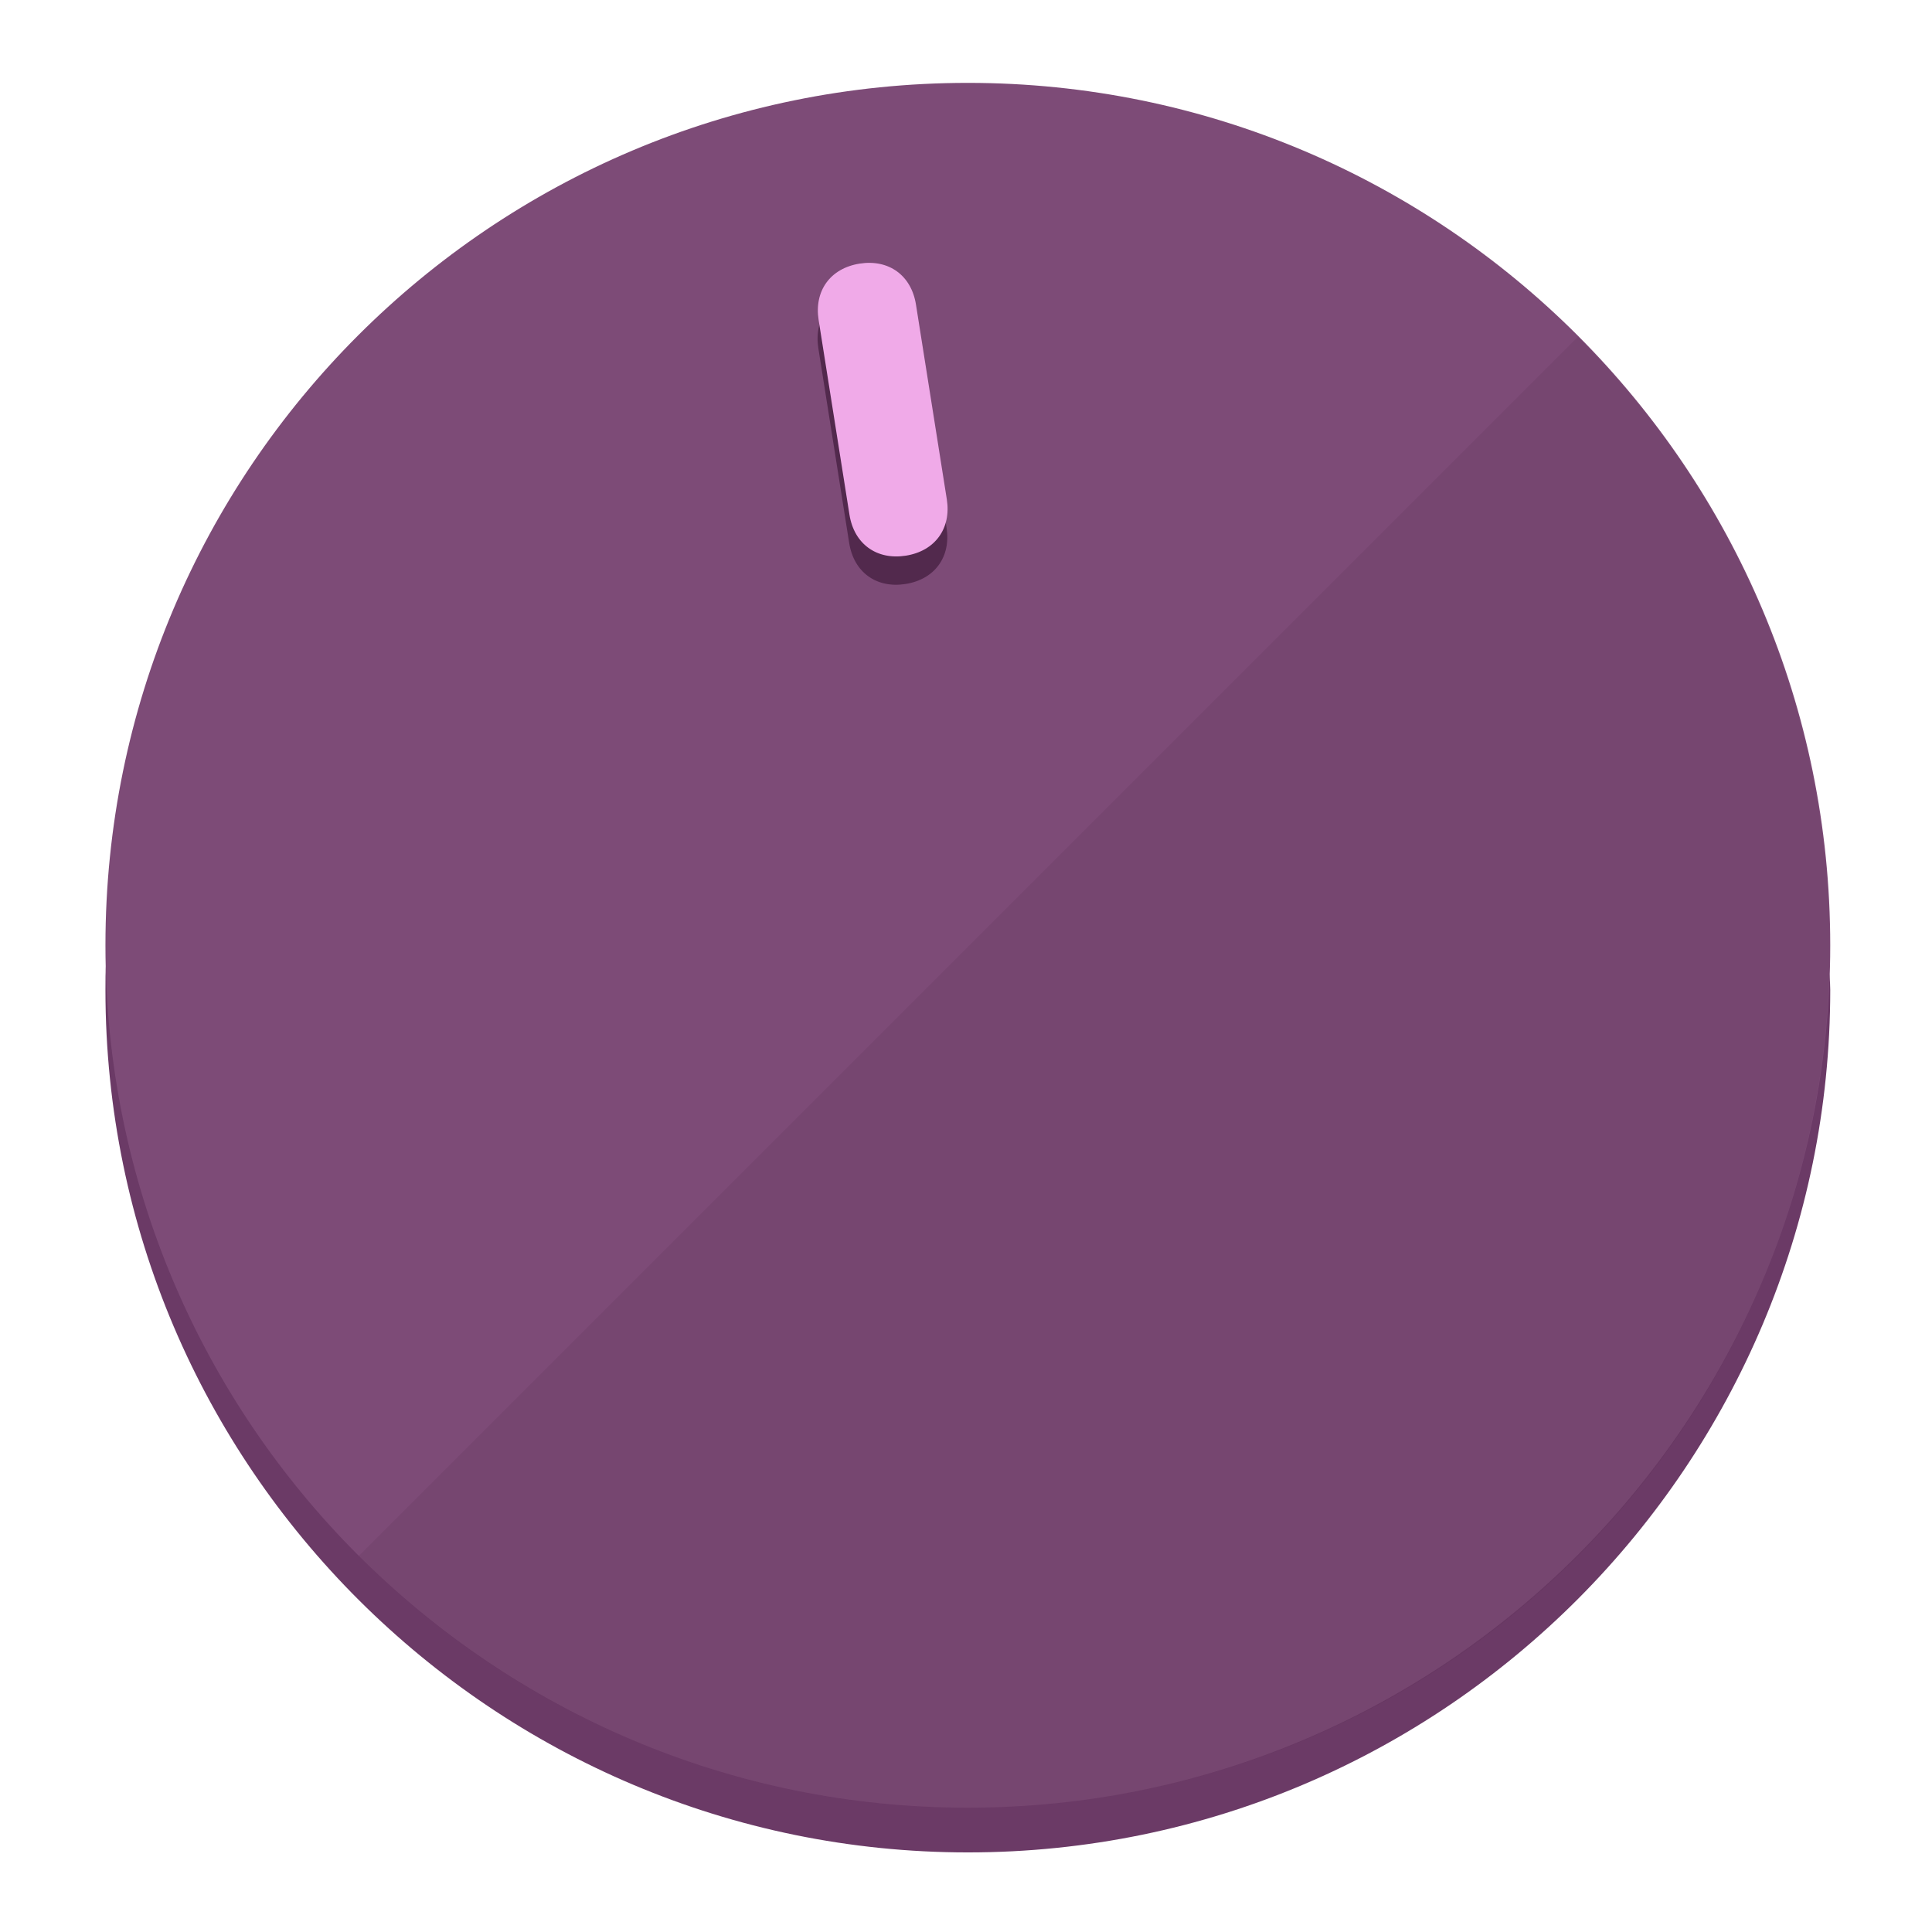
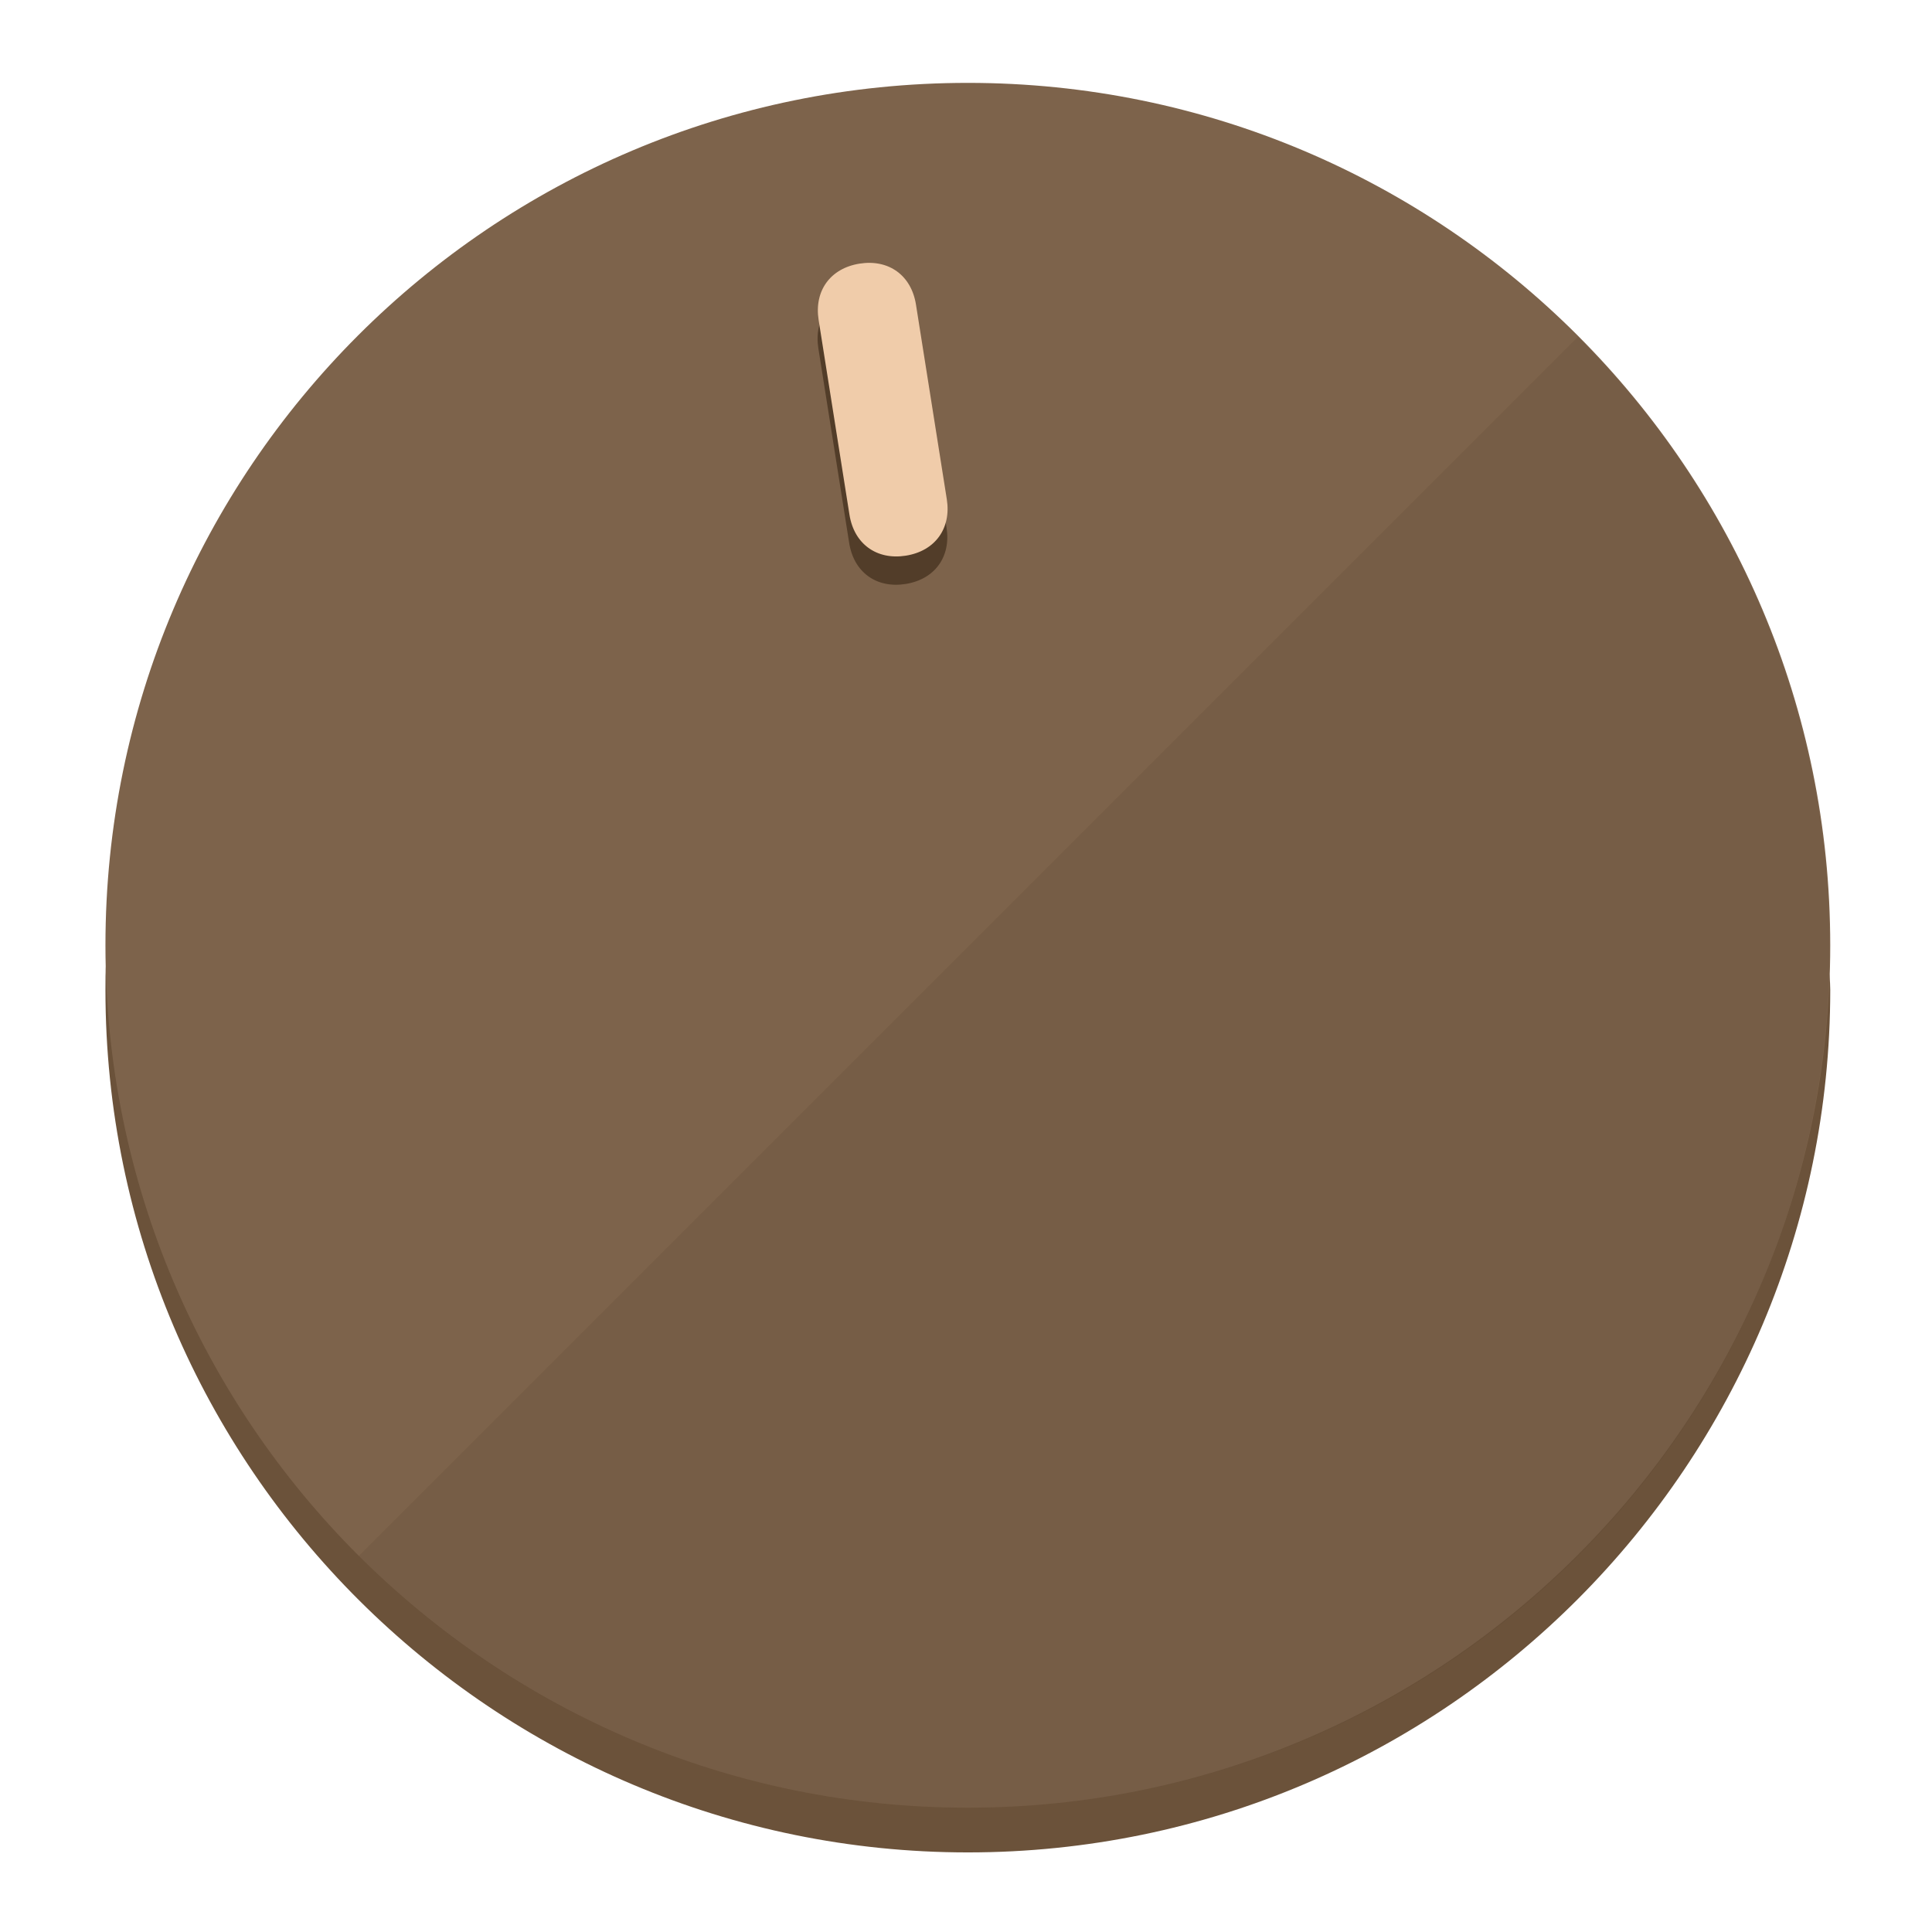
<svg xmlns="http://www.w3.org/2000/svg" height="120px" width="120px" version="1.1" id="Layer_1" viewBox="0 0 496.8 496.8" xml:space="preserve">
  <defs id="defs23" />
  <g id="g3158">
-     <path style="display:inline;fill:#6B3A66;fill-opacity:1;stroke-width:1.584" d="m 248.875,445.92 c 116.582,0 212.89,-91.238 220.493,-205.286 0,5.069 1.267,8.87 1.267,13.939 0,121.651 -98.842,221.76 -221.76,221.76 -121.651,0 -221.76,-98.842 -221.76,-221.76 0,-5.069 0,-8.87 1.267,-13.939 7.603,114.048 103.91,205.286 220.493,205.286 z" id="path8" />
-     <circle style="display:inline;fill:#7D4B77;fill-opacity:1;stroke-width:1.584" cx="248.875" cy="243.071" r="221.76" id="circle12" />
-     <path style="display:inline;fill:#52294D;fill-opacity:0.154;stroke-width:1.587" d="m 405.744,86.606 c 86.308,86.308 86.308,227.193 0,313.5 -86.308,86.308 -227.193,86.308 -313.5,0" id="path14" />
+     <path style="display:inline;fill:#6B523A;fill-opacity:1;stroke-width:1.584" d="m 248.875,445.92 c 116.582,0 212.89,-91.238 220.493,-205.286 0,5.069 1.267,8.87 1.267,13.939 0,121.651 -98.842,221.76 -221.76,221.76 -121.651,0 -221.76,-98.842 -221.76,-221.76 0,-5.069 0,-8.87 1.267,-13.939 7.603,114.048 103.91,205.286 220.493,205.286 z" id="path8" />
+     <circle style="display:inline;fill:#7D634B;fill-opacity:1;stroke-width:1.584" cx="248.875" cy="243.071" r="221.76" id="circle12" />
+     <path style="display:inline;fill:#523D29;fill-opacity:0.154;stroke-width:1.587" d="m 405.744,86.606 c 86.308,86.308 86.308,227.193 0,313.5 -86.308,86.308 -227.193,86.308 -313.5,0" id="path14" />
  </g>
  <g id="g3198">
    <circle style="display:none;fill:#000000;fill-opacity:0;stroke-width:1.584" cx="207.304" cy="279.452" r="221.76" id="circle12-3" transform="rotate(-9)" />
-     <path style="display:inline;fill:#52294D;fill-opacity:1;stroke-width:1.584" d="m 243.395,135.669 c 1.189,7.51 -3.024,13.309 -10.534,14.498 v 0 c -7.51,1.189 -13.309,-3.024 -14.498,-10.534 l -7.929,-50.064 c -1.189,-7.51 3.024,-13.309 10.534,-14.498 v 0 c 7.51,-1.189 13.309,3.024 14.498,10.534 z" id="path3789" />
-     <path style="display:inline;fill:#F0AAE8;stroke-width:1.584" d="m 243.465,128.388 c 1.189,7.51 -3.024,13.309 -10.534,14.498 v 0 c -7.51,1.189 -13.309,-3.024 -14.498,-10.534 l -7.929,-50.064 c -1.189,-7.51 3.024,-13.309 10.534,-14.498 v 0 c 7.51,-1.189 13.309,3.024 14.498,10.534 z" id="path915" />
+     <path style="display:inline;fill:#523D29;fill-opacity:1;stroke-width:1.584" d="m 243.395,135.669 c 1.189,7.51 -3.024,13.309 -10.534,14.498 v 0 c -7.51,1.189 -13.309,-3.024 -14.498,-10.534 l -7.929,-50.064 c -1.189,-7.51 3.024,-13.309 10.534,-14.498 v 0 c 7.51,-1.189 13.309,3.024 14.498,10.534 z" id="path3789" />
+     <path style="display:inline;fill:#F0CCAA;stroke-width:1.584" d="m 243.465,128.388 c 1.189,7.51 -3.024,13.309 -10.534,14.498 v 0 c -7.51,1.189 -13.309,-3.024 -14.498,-10.534 l -7.929,-50.064 c -1.189,-7.51 3.024,-13.309 10.534,-14.498 v 0 c 7.51,-1.189 13.309,3.024 14.498,10.534 z" id="path915" />
  </g>
</svg>
